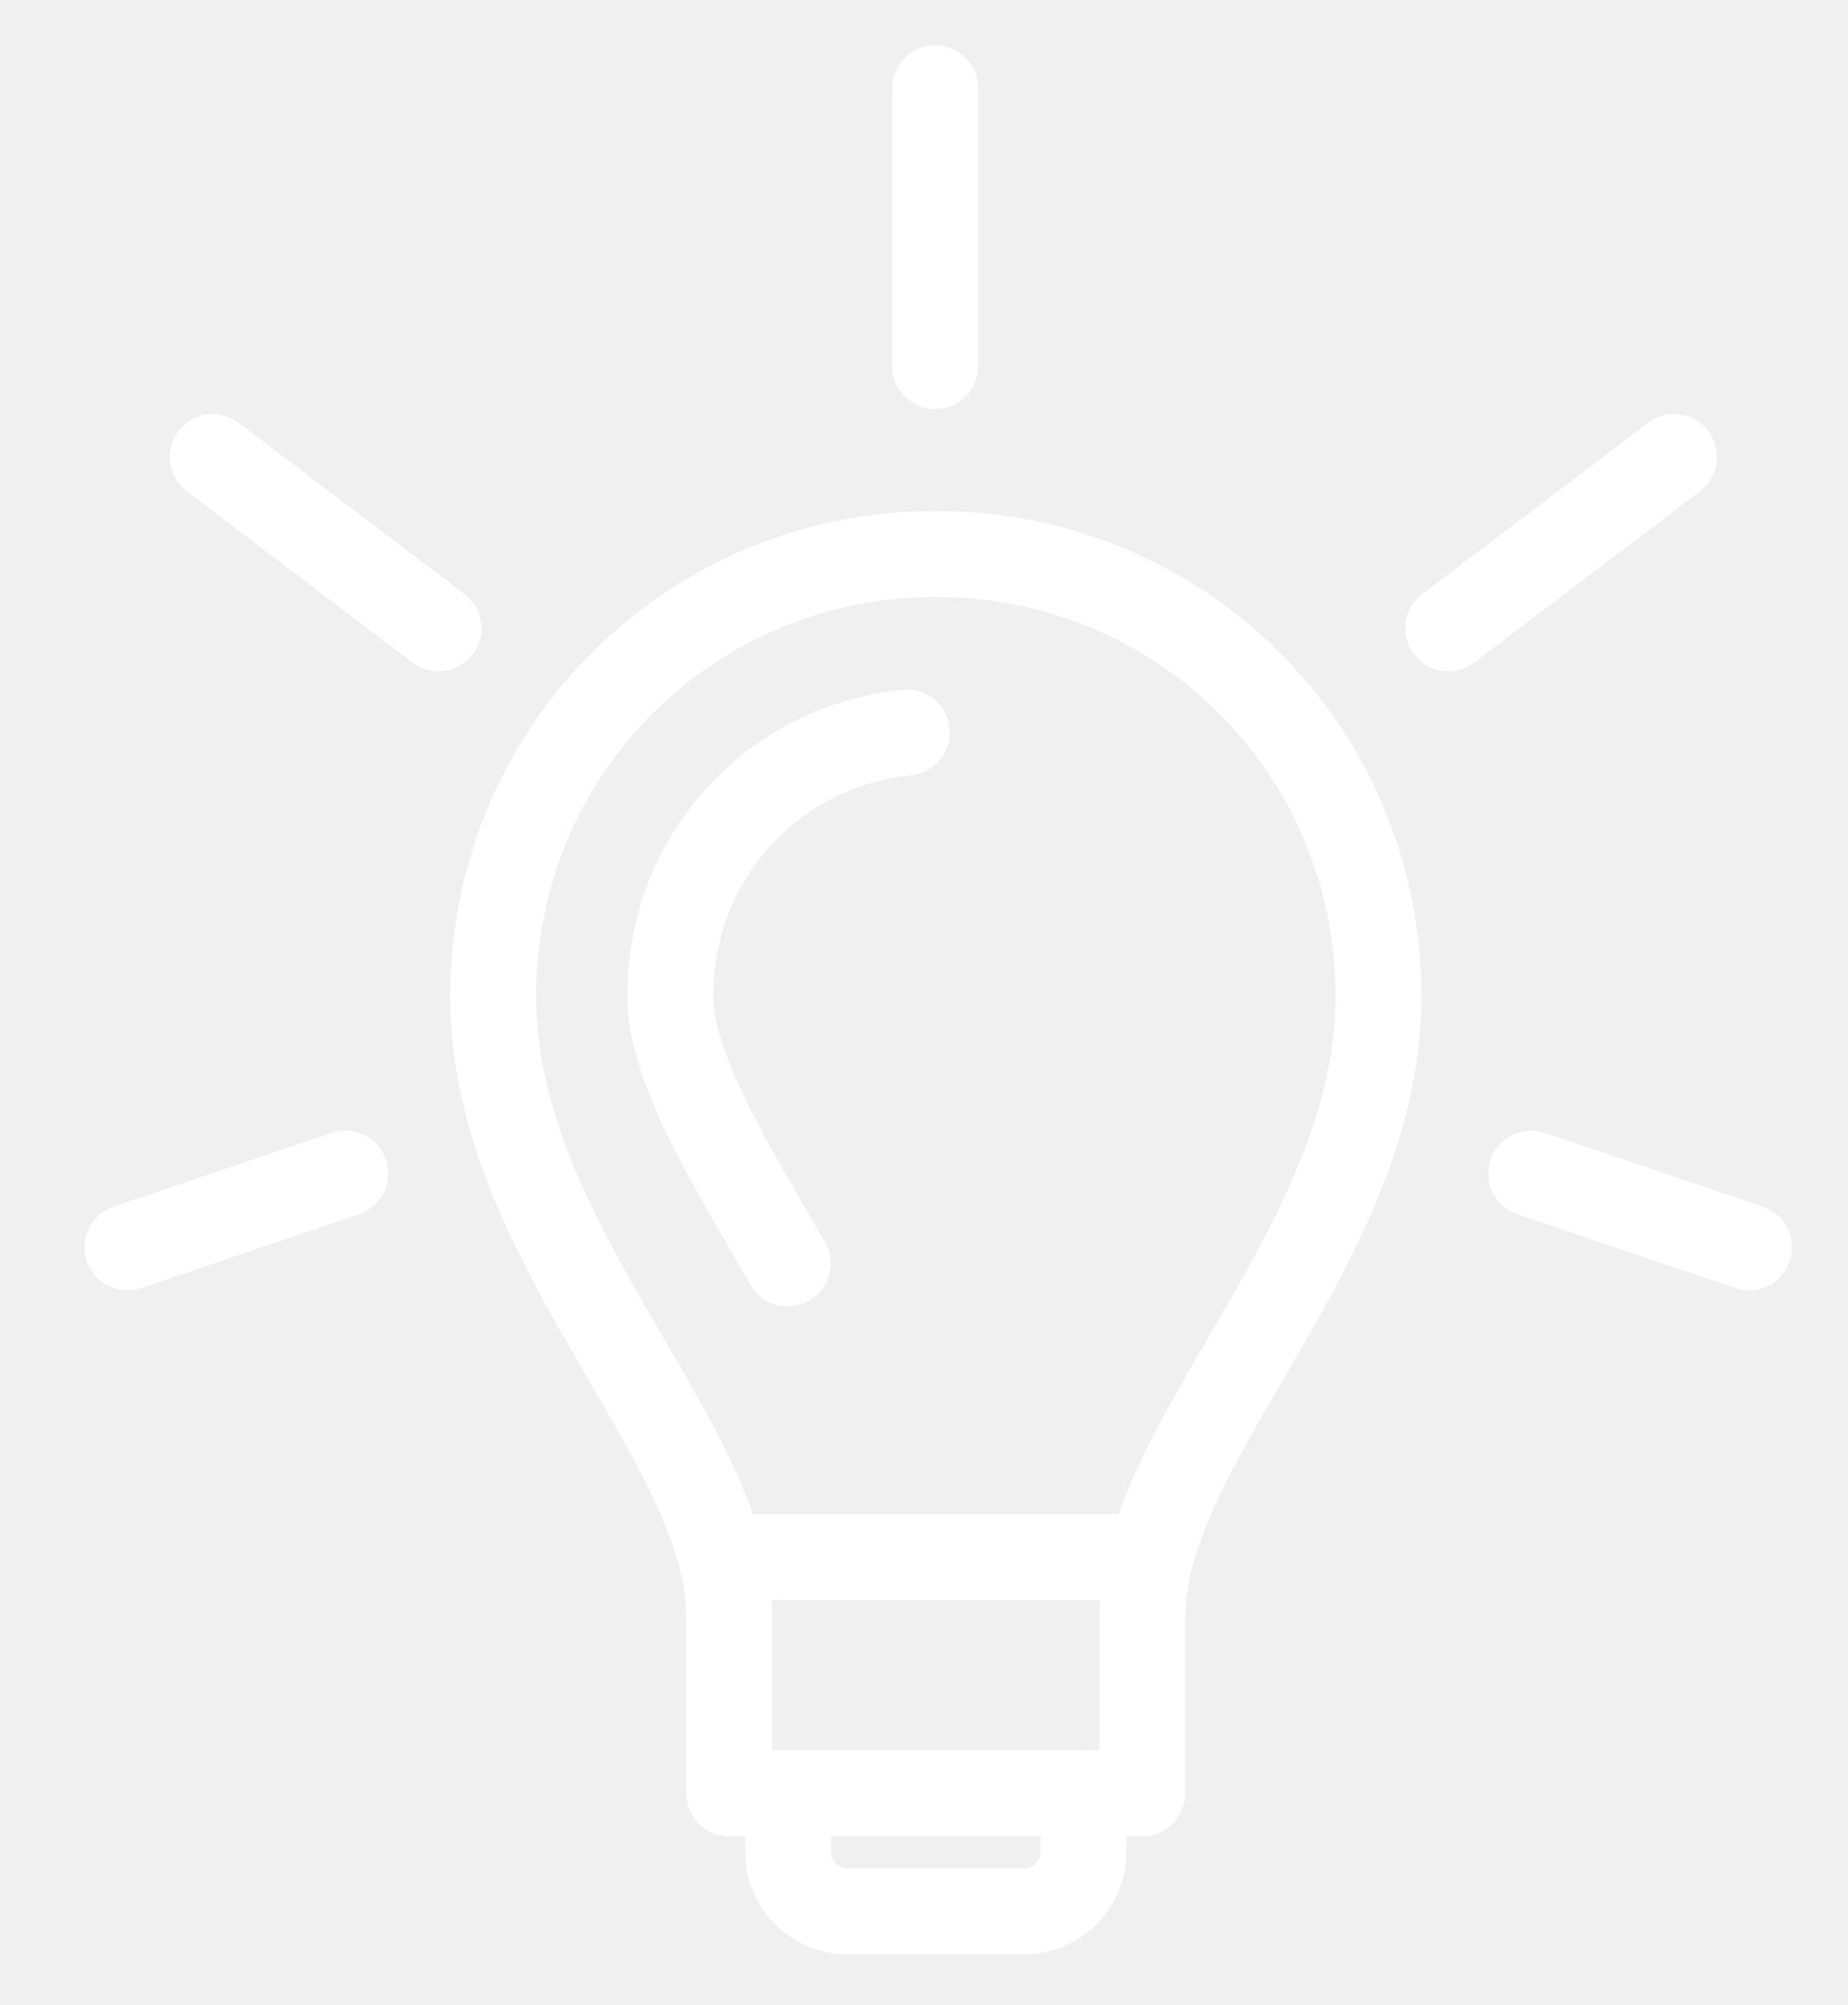
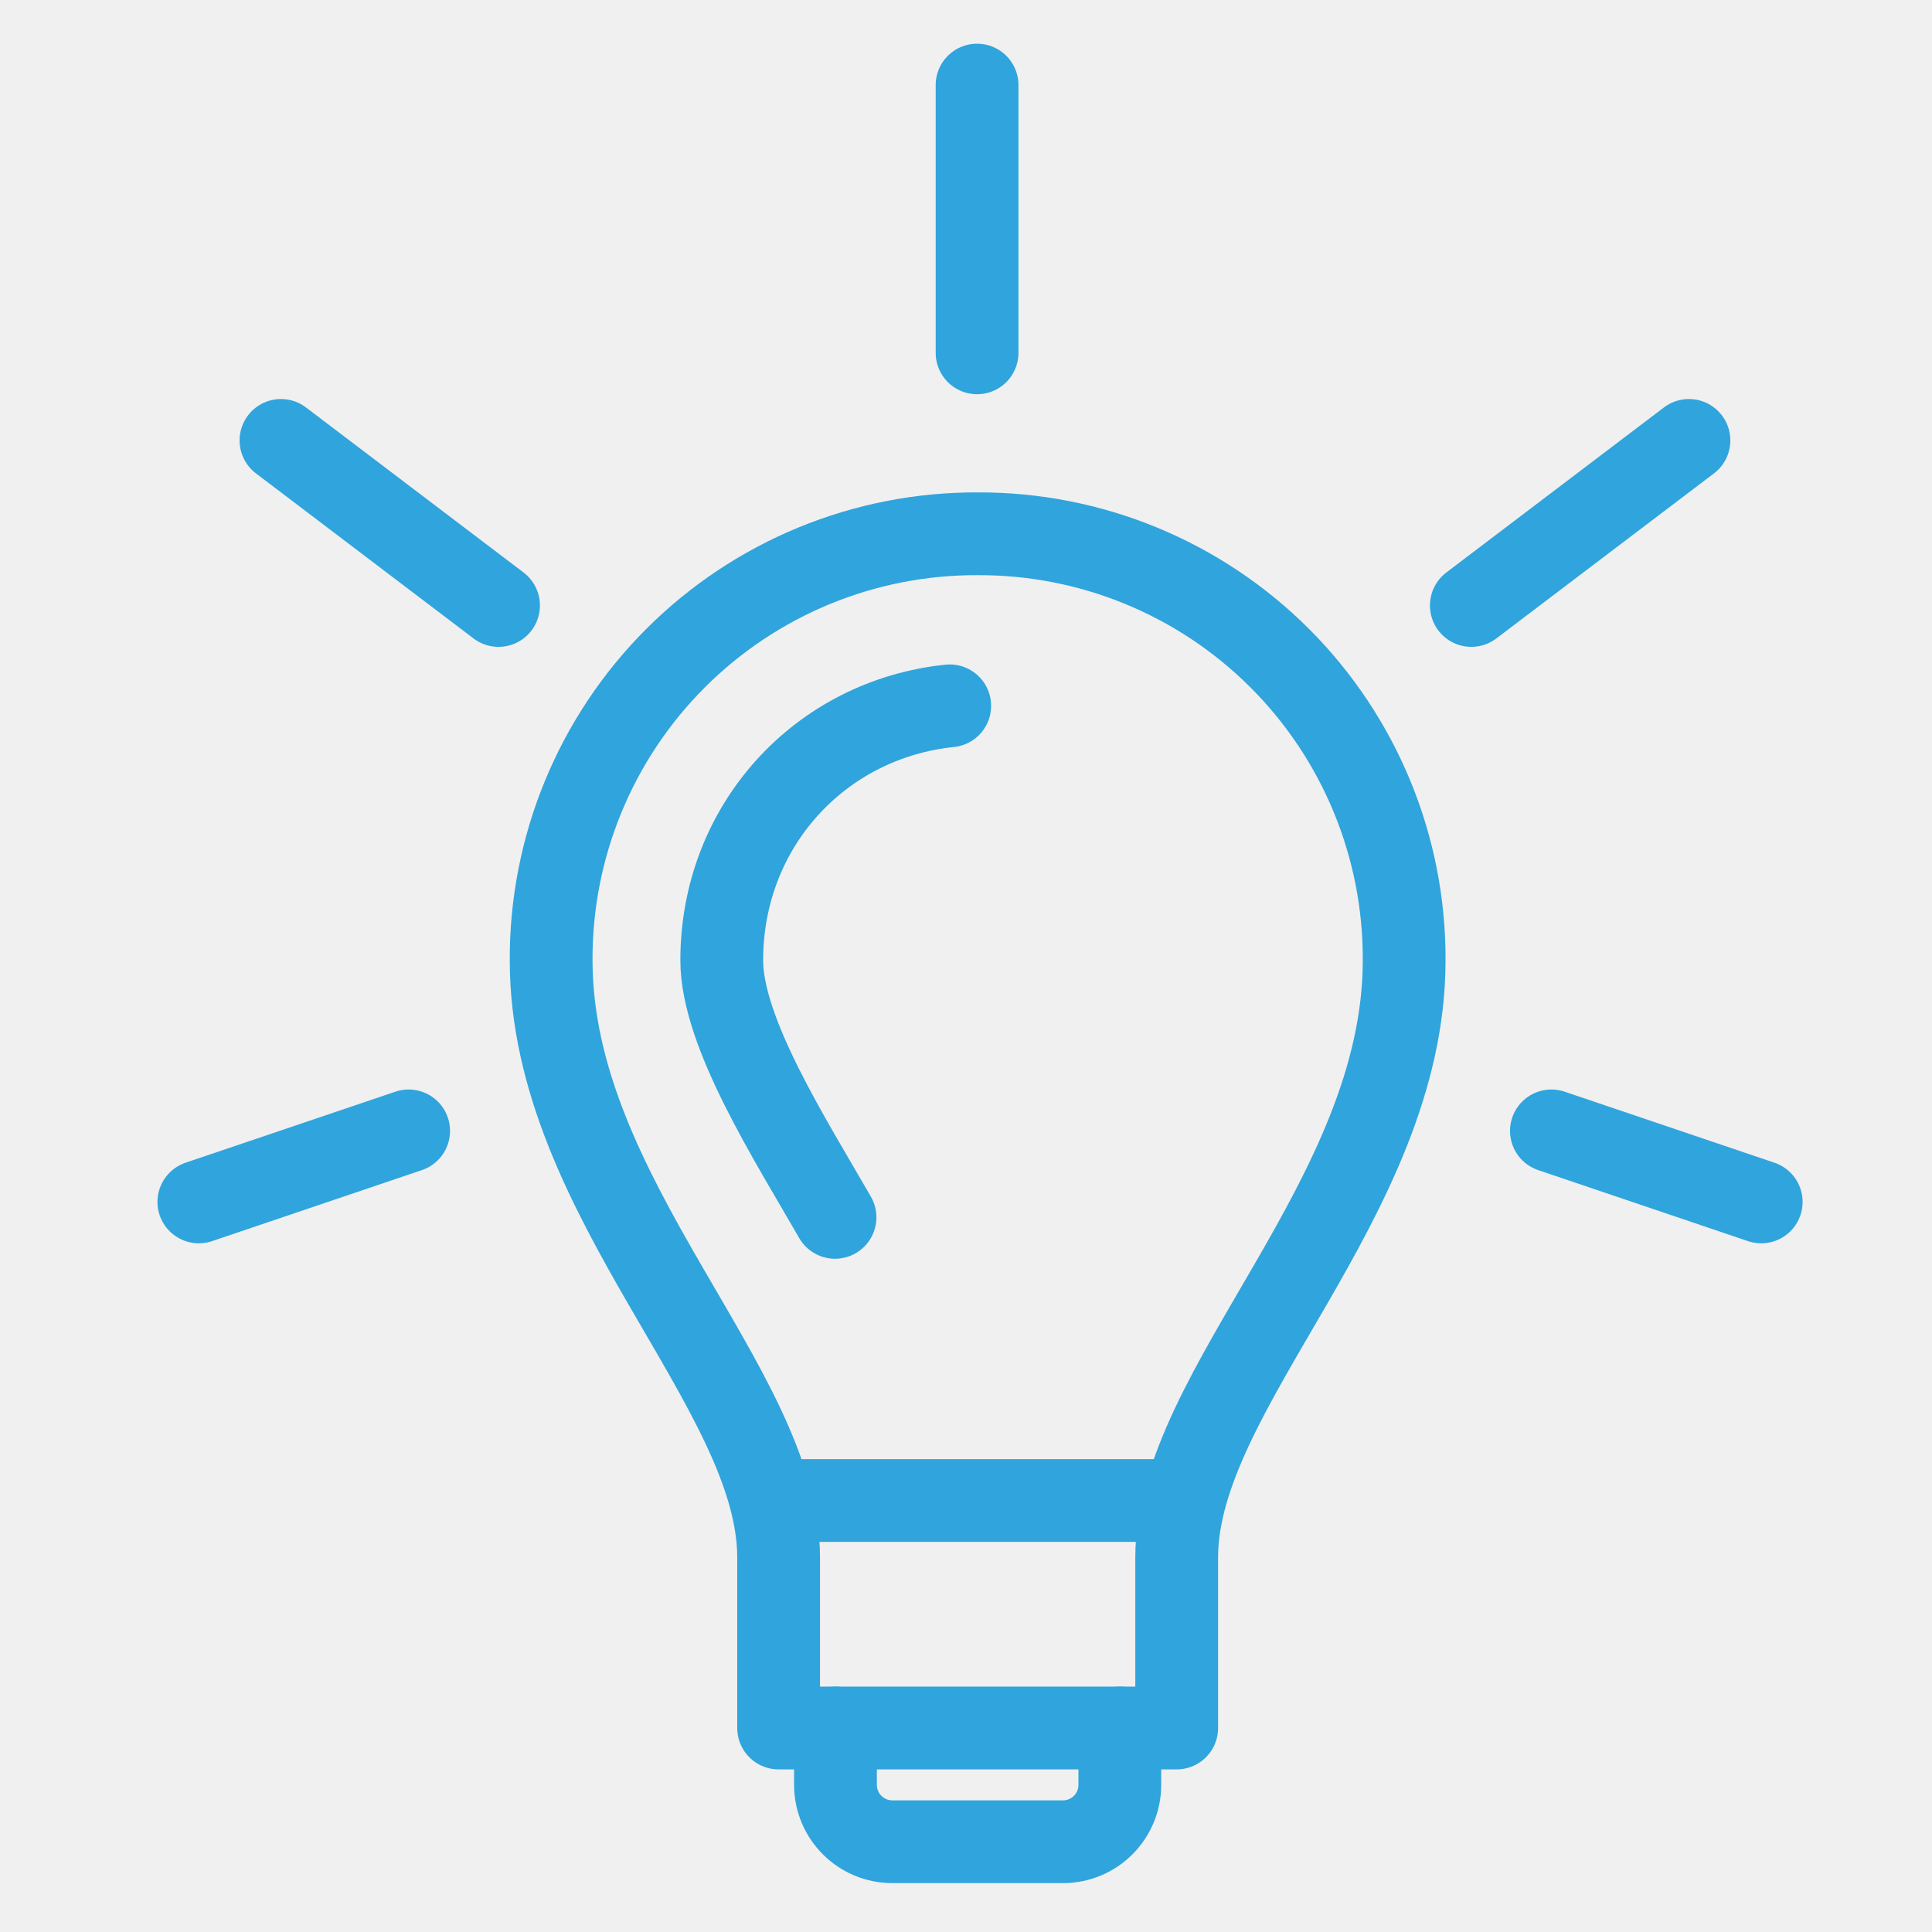
- <svg xmlns="http://www.w3.org/2000/svg" version="1.1" id="Webicons" x="0px" y="0px" viewBox="0 0 43.007 46.68" style="enable-background:new 0 0 43.007 46.68;" xml:space="preserve">
-   <g>
-     <line style="fill:none;stroke:#FFFFFF;stroke-width:2;stroke-linecap:round;stroke-linejoin:round;stroke-miterlimit:10;" x1="26.594" y1="36.255" x2="16.976" y2="36.255" />
-     <path style="fill:none;stroke:#FFFFFF;stroke-width:2;stroke-linecap:round;stroke-linejoin:round;stroke-miterlimit:10;" d="   M18.35,41.751v1.374c0,0.759,0.615,1.374,1.374,1.374h4.122c0.759,0,1.374-0.615,1.374-1.374v-1.374" />
-     <path style="fill:none;stroke:#FFFFFF;stroke-width:2;stroke-linecap:round;stroke-linejoin:round;stroke-miterlimit:10;" d="   M16.976,37.629c0-4.089-5.496-8.669-5.496-14.427c0-5.758,4.613-10.305,10.305-10.305c5.692,0,10.305,4.547,10.305,10.305   c0,5.758-5.496,10.338-5.496,14.427c0,4.089,0,4.122,0,4.122h-9.618V37.629" />
-     <path style="fill:none;stroke:#FFFFFF;stroke-width:2;stroke-linecap:round;stroke-linejoin:round;stroke-miterlimit:10;" d="   M21.11,17.054c-3.138,0.326-5.508,2.909-5.508,6.148c0,1.748,1.662,4.337,2.737,6.211" />
+ <svg xmlns="http://www.w3.org/2000/svg" viewBox="0 0 43.007 46.68" width="50" height="50">
+   <g fill="none" stroke="#30a4dc" stroke-width="2" stroke-linecap="round" stroke-linejoin="round" stroke-miterlimit="10">
+     <path d="M26.594 36.255h-9.618m1.374 5.496v1.374c0 .759.615 1.374 1.374 1.374h4.122c.759 0 1.374-.615 1.374-1.374v-1.374" />
+     <path d="M16.976 37.629c0-4.089-5.496-8.669-5.496-14.427a10.262 10.262 0 0 1 10.305-10.305A10.262 10.262 0 0 1 32.09 23.202c0 5.758-5.496 10.338-5.496 14.427v4.122h-9.618v-4.122" />
+     <path d="M21.11 17.054c-3.138.326-5.508 2.909-5.508 6.148 0 1.748 1.662 4.337 2.737 6.211" />
  </g>
-   <line style="fill:none;stroke:#FFFFFF;stroke-width:2;stroke-linecap:round;stroke-linejoin:round;stroke-miterlimit:10;" x1="21.771" y1="8.525" x2="21.771" y2="2.056" />
-   <line style="fill:none;stroke:#FFFFFF;stroke-width:2;stroke-linecap:round;stroke-linejoin:round;stroke-miterlimit:10;" x1="10.209" y1="14.629" x2="4.952" y2="10.641" />
-   <line style="fill:none;stroke:#FFFFFF;stroke-width:2;stroke-linecap:round;stroke-linejoin:round;stroke-miterlimit:10;" x1="8.037" y1="27.324" x2="2.968" y2="29.04" />
-   <line style="fill:none;stroke:#FFFFFF;stroke-width:2;stroke-linecap:round;stroke-linejoin:round;stroke-miterlimit:10;" x1="35.648" y1="27.324" x2="40.717" y2="29.04" />
-   <line style="fill:none;stroke:#FFFFFF;stroke-width:2;stroke-linecap:round;stroke-linejoin:round;stroke-miterlimit:10;" x1="33.713" y1="14.629" x2="38.971" y2="10.641" />
+   <path fill="none" stroke="#30a4dc" stroke-width="2" stroke-linecap="round" stroke-linejoin="round" stroke-miterlimit="10" d="M21.771 8.525V2.056M10.209 14.629l-5.257-3.988m3.085 16.683L2.968 29.04m32.68-1.716l5.069 1.716m-7.004-14.411l5.258-3.988" />
</svg>
